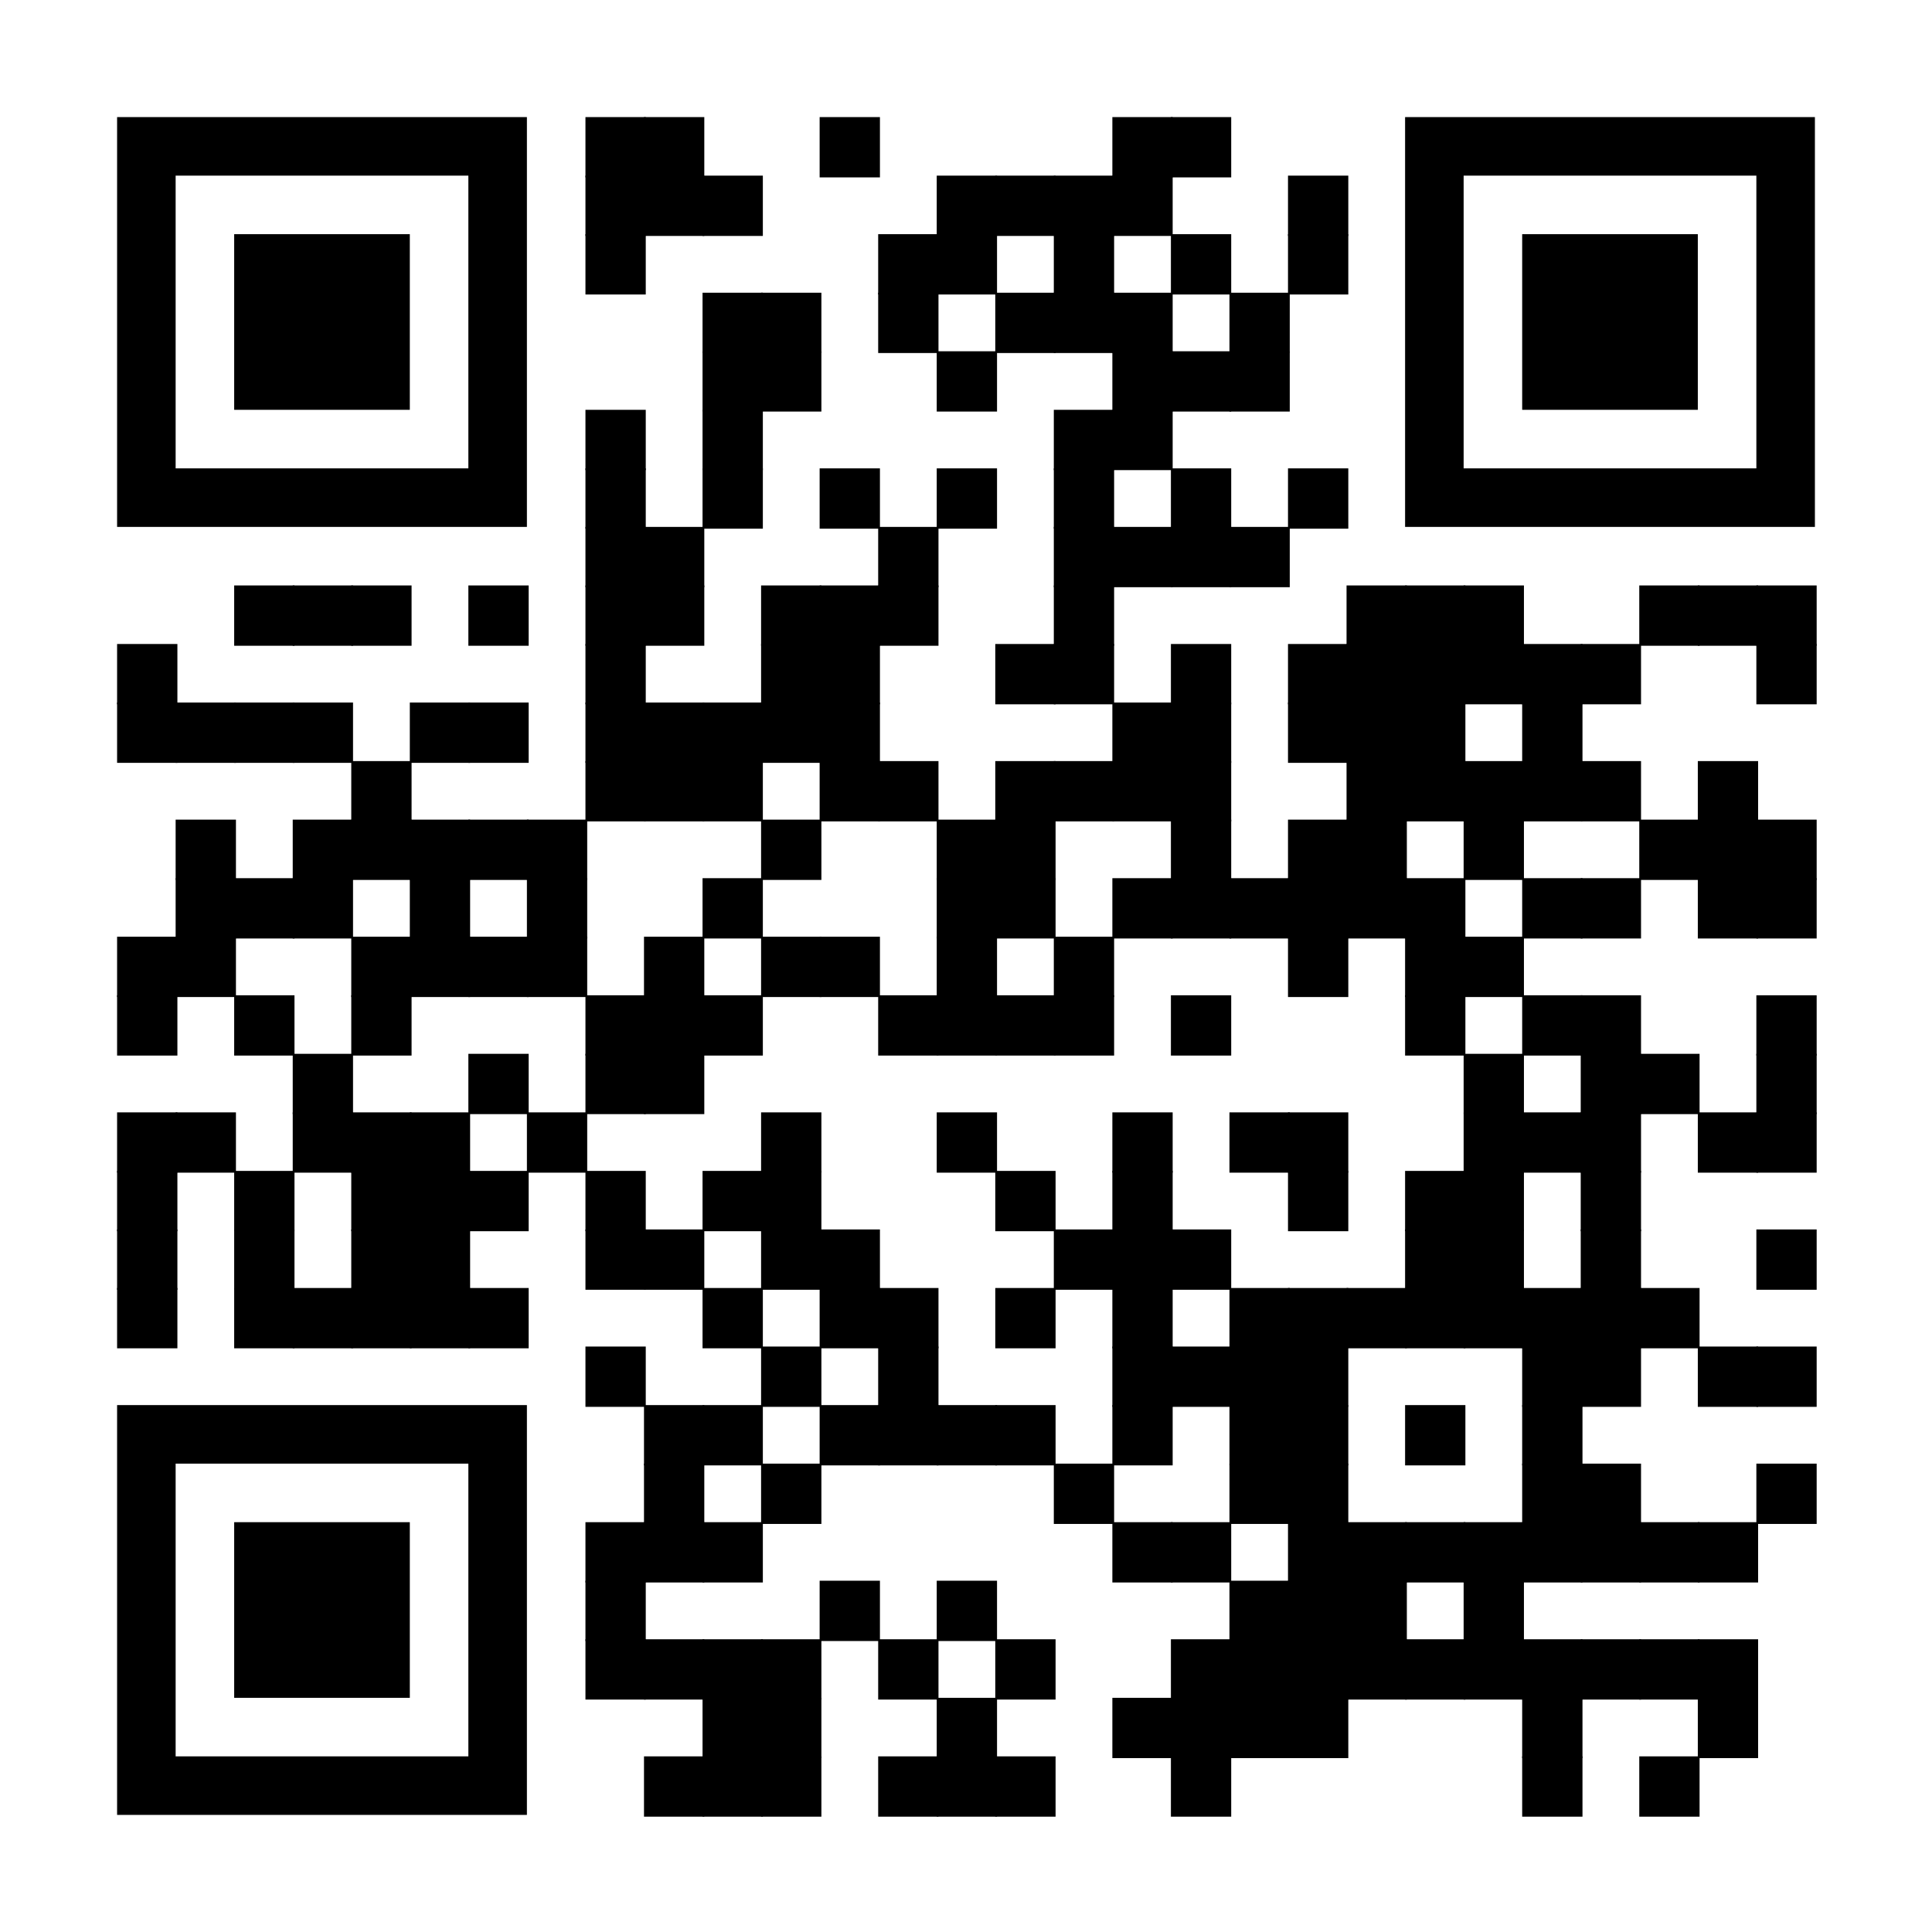
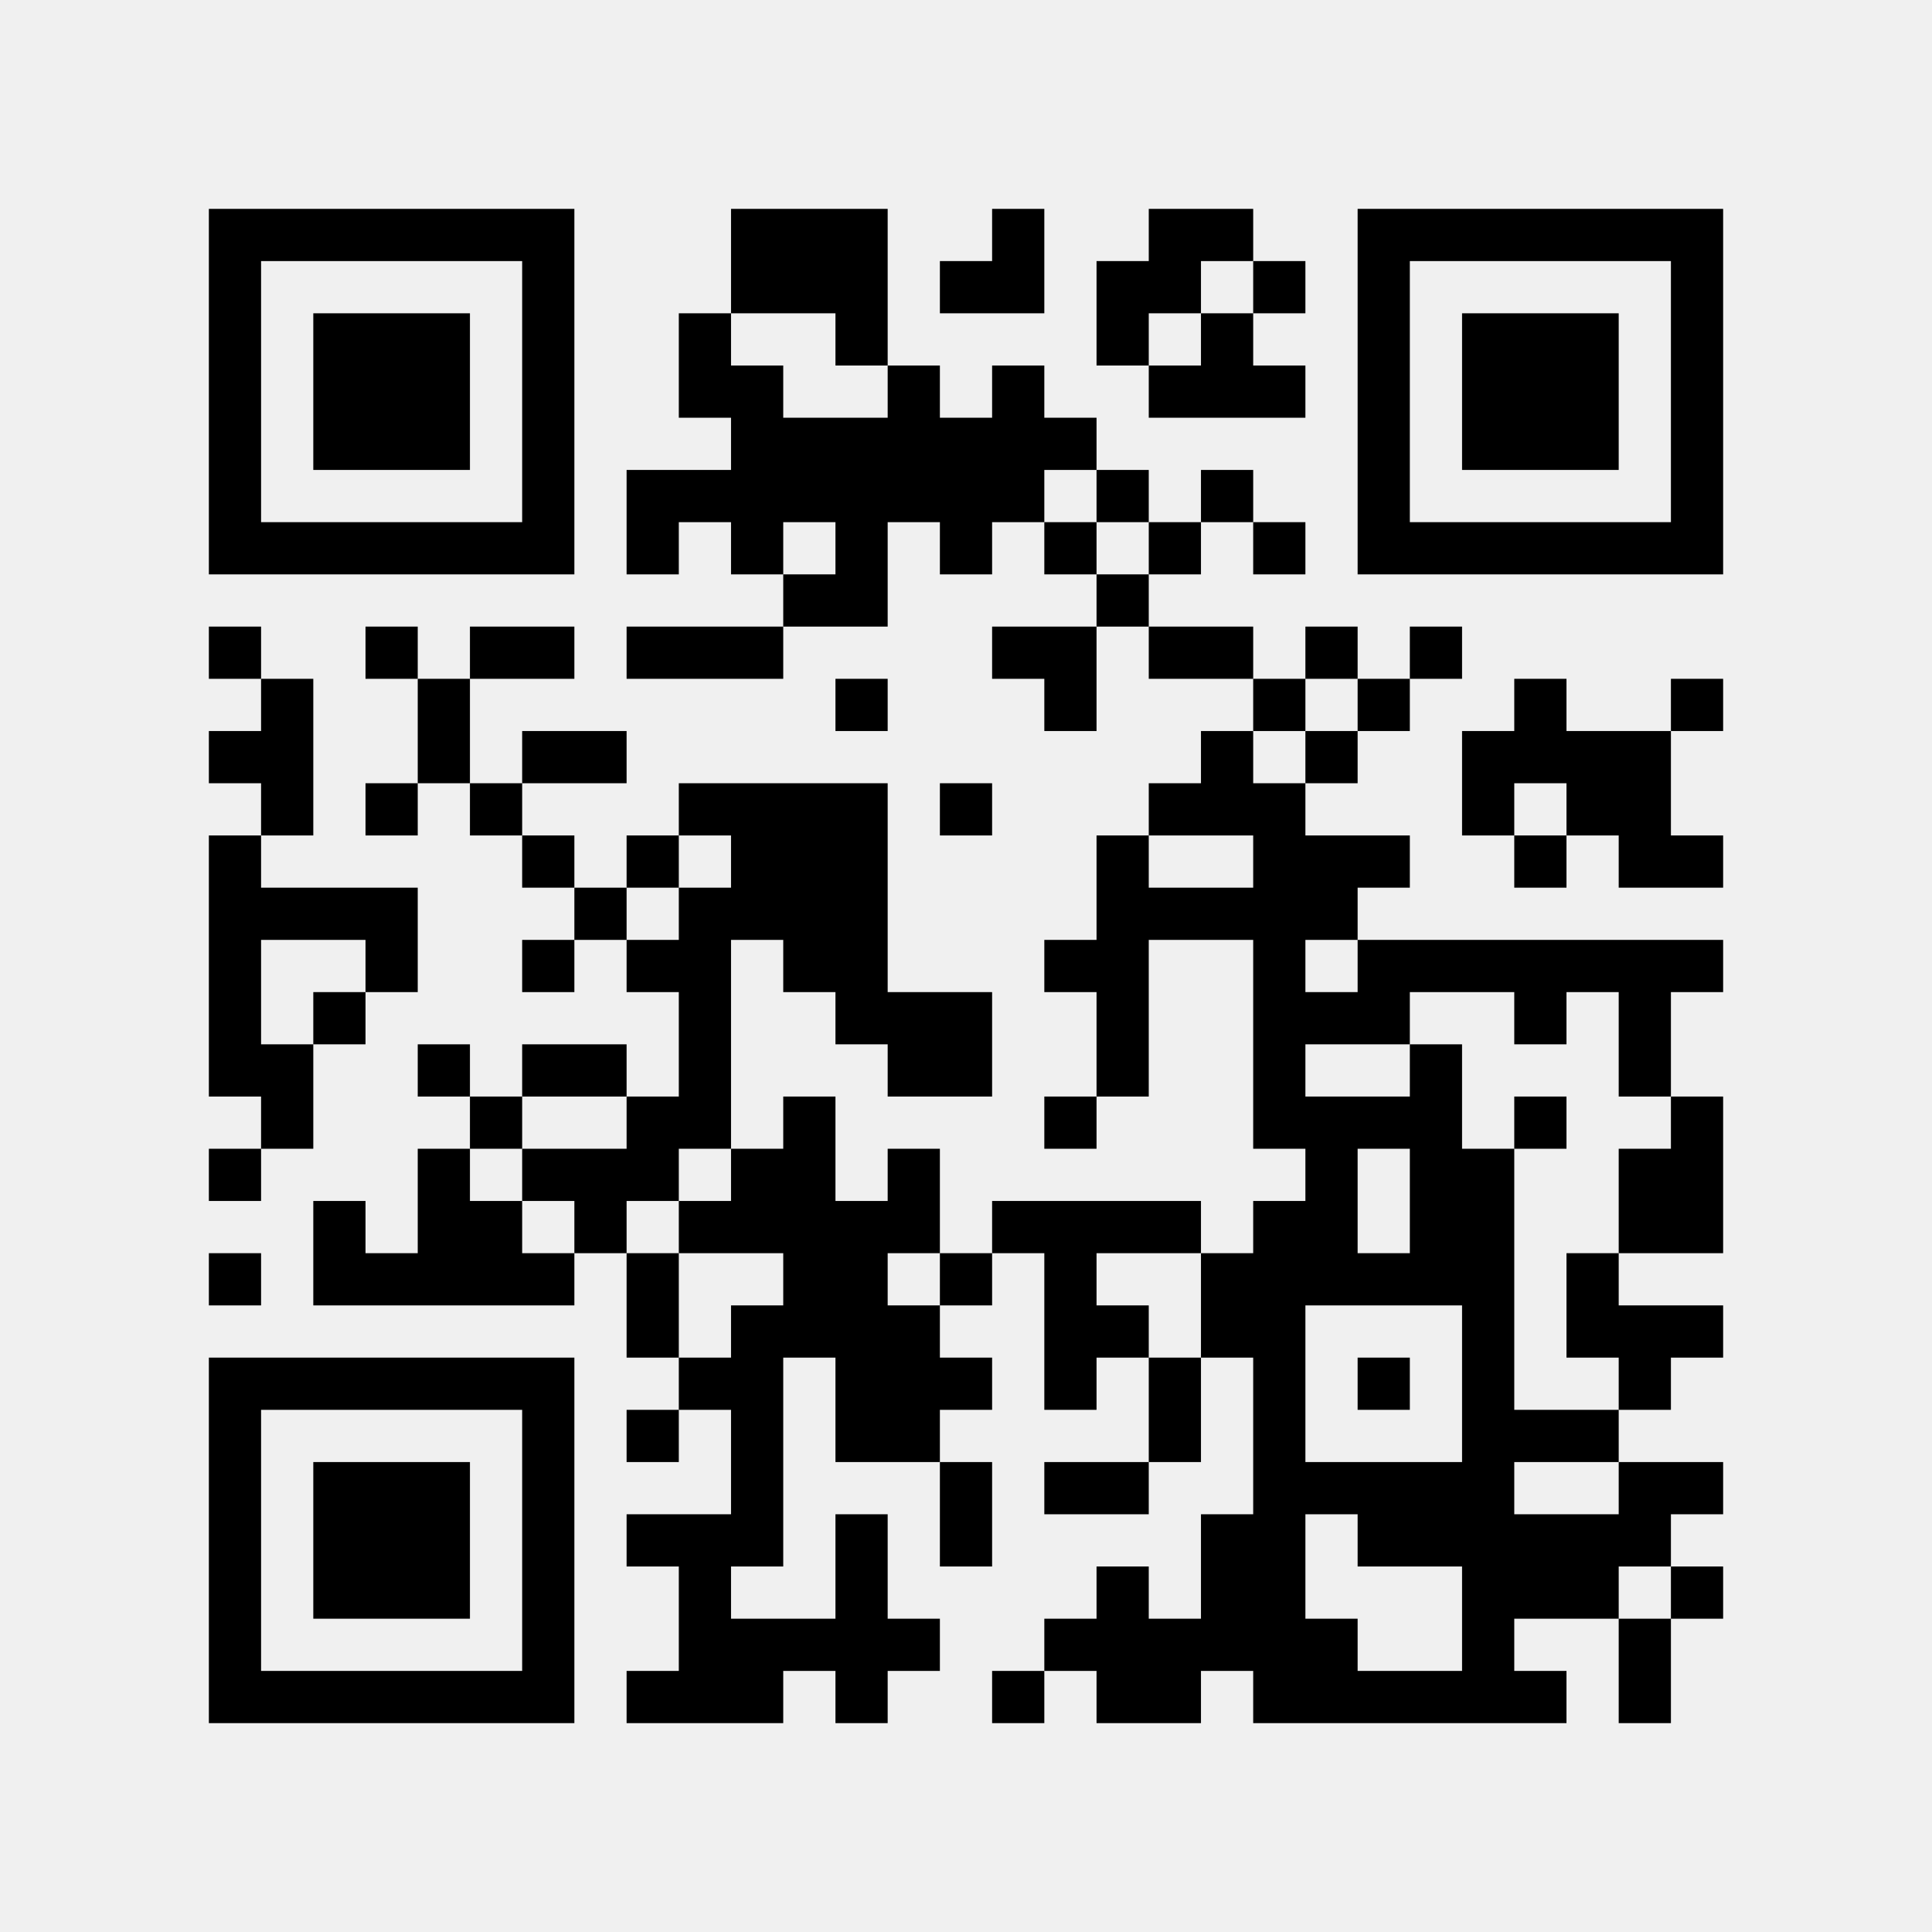
- <svg xmlns="http://www.w3.org/2000/svg" xml:space="preserve" style="max-width: 100%;height: auto;" width="1023" height="1023" viewBox="0 0 1023 1023">
-   <rect width="1023" height="1023" fill="#ffffff" x="0" y="0" />
-   <g fill="#000000">
-     <g transform="translate(310,62) scale(5.321667)">
-       <rect width="6" height="6" />
-     </g>
-     <g transform="translate(341,62) scale(5.321667)">
-       <rect width="6" height="6" />
-     </g>
-     <g transform="translate(434,62) scale(5.321667)">
-       <rect width="6" height="6" />
-     </g>
-     <g transform="translate(589,62) scale(5.321667)">
-       <rect width="6" height="6" />
-     </g>
-     <g transform="translate(620,62) scale(5.321667)">
-       <rect width="6" height="6" />
-     </g>
-     <g transform="translate(310,93) scale(5.321667)">
-       <rect width="6" height="6" />
-     </g>
-     <g transform="translate(341,93) scale(5.321667)">
-       <rect width="6" height="6" />
-     </g>
-     <g transform="translate(372,93) scale(5.321667)">
-       <rect width="6" height="6" />
-     </g>
-     <g transform="translate(496,93) scale(5.321667)">
-       <rect width="6" height="6" />
-     </g>
-     <g transform="translate(527,93) scale(5.321667)">
-       <rect width="6" height="6" />
-     </g>
-     <g transform="translate(558,93) scale(5.321667)">
-       <rect width="6" height="6" />
-     </g>
-     <g transform="translate(589,93) scale(5.321667)">
-       <rect width="6" height="6" />
-     </g>
-     <g transform="translate(682,93) scale(5.321667)">
-       <rect width="6" height="6" />
-     </g>
-     <g transform="translate(310,124) scale(5.321667)">
-       <rect width="6" height="6" />
-     </g>
-     <g transform="translate(465,124) scale(5.321667)">
-       <rect width="6" height="6" />
-     </g>
-     <g transform="translate(496,124) scale(5.321667)">
-       <rect width="6" height="6" />
-     </g>
-     <g transform="translate(558,124) scale(5.321667)">
-       <rect width="6" height="6" />
-     </g>
-     <g transform="translate(620,124) scale(5.321667)">
-       <rect width="6" height="6" />
-     </g>
-     <g transform="translate(682,124) scale(5.321667)">
-       <rect width="6" height="6" />
-     </g>
-     <g transform="translate(372,155) scale(5.321667)">
-       <rect width="6" height="6" />
-     </g>
-     <g transform="translate(403,155) scale(5.321667)">
-       <rect width="6" height="6" />
-     </g>
-     <g transform="translate(465,155) scale(5.321667)">
-       <rect width="6" height="6" />
-     </g>
-     <g transform="translate(527,155) scale(5.321667)">
-       <rect width="6" height="6" />
-     </g>
-     <g transform="translate(558,155) scale(5.321667)">
-       <rect width="6" height="6" />
-     </g>
-     <g transform="translate(589,155) scale(5.321667)">
-       <rect width="6" height="6" />
-     </g>
-     <g transform="translate(651,155) scale(5.321667)">
-       <rect width="6" height="6" />
-     </g>
-     <g transform="translate(372,186) scale(5.321667)">
-       <rect width="6" height="6" />
-     </g>
-     <g transform="translate(403,186) scale(5.321667)">
-       <rect width="6" height="6" />
-     </g>
-     <g transform="translate(496,186) scale(5.321667)">
-       <rect width="6" height="6" />
-     </g>
-     <g transform="translate(589,186) scale(5.321667)">
-       <rect width="6" height="6" />
-     </g>
-     <g transform="translate(620,186) scale(5.321667)">
-       <rect width="6" height="6" />
-     </g>
-     <g transform="translate(651,186) scale(5.321667)">
-       <rect width="6" height="6" />
-     </g>
-     <g transform="translate(310,217) scale(5.321667)">
-       <rect width="6" height="6" />
-     </g>
-     <g transform="translate(372,217) scale(5.321667)">
-       <rect width="6" height="6" />
-     </g>
-     <g transform="translate(558,217) scale(5.321667)">
-       <rect width="6" height="6" />
-     </g>
-     <g transform="translate(589,217) scale(5.321667)">
-       <rect width="6" height="6" />
-     </g>
-     <g transform="translate(310,248) scale(5.321667)">
-       <rect width="6" height="6" />
-     </g>
-     <g transform="translate(372,248) scale(5.321667)">
-       <rect width="6" height="6" />
-     </g>
-     <g transform="translate(434,248) scale(5.321667)">
-       <rect width="6" height="6" />
-     </g>
-     <g transform="translate(496,248) scale(5.321667)">
-       <rect width="6" height="6" />
-     </g>
-     <g transform="translate(558,248) scale(5.321667)">
-       <rect width="6" height="6" />
-     </g>
-     <g transform="translate(620,248) scale(5.321667)">
-       <rect width="6" height="6" />
-     </g>
-     <g transform="translate(682,248) scale(5.321667)">
-       <rect width="6" height="6" />
-     </g>
-     <g transform="translate(310,279) scale(5.321667)">
-       <rect width="6" height="6" />
-     </g>
-     <g transform="translate(341,279) scale(5.321667)">
-       <rect width="6" height="6" />
-     </g>
-     <g transform="translate(465,279) scale(5.321667)">
-       <rect width="6" height="6" />
-     </g>
-     <g transform="translate(558,279) scale(5.321667)">
-       <rect width="6" height="6" />
-     </g>
-     <g transform="translate(589,279) scale(5.321667)">
-       <rect width="6" height="6" />
-     </g>
-     <g transform="translate(620,279) scale(5.321667)">
-       <rect width="6" height="6" />
-     </g>
-     <g transform="translate(651,279) scale(5.321667)">
-       <rect width="6" height="6" />
-     </g>
-     <g transform="translate(124,310) scale(5.321667)">
-       <rect width="6" height="6" />
-     </g>
-     <g transform="translate(155,310) scale(5.321667)">
-       <rect width="6" height="6" />
-     </g>
-     <g transform="translate(186,310) scale(5.321667)">
-       <rect width="6" height="6" />
-     </g>
-     <g transform="translate(248,310) scale(5.321667)">
-       <rect width="6" height="6" />
-     </g>
-     <g transform="translate(310,310) scale(5.321667)">
-       <rect width="6" height="6" />
-     </g>
-     <g transform="translate(341,310) scale(5.321667)">
-       <rect width="6" height="6" />
-     </g>
-     <g transform="translate(403,310) scale(5.321667)">
-       <rect width="6" height="6" />
-     </g>
-     <g transform="translate(434,310) scale(5.321667)">
-       <rect width="6" height="6" />
-     </g>
-     <g transform="translate(465,310) scale(5.321667)">
-       <rect width="6" height="6" />
-     </g>
-     <g transform="translate(558,310) scale(5.321667)">
-       <rect width="6" height="6" />
-     </g>
-     <g transform="translate(713,310) scale(5.321667)">
-       <rect width="6" height="6" />
-     </g>
-     <g transform="translate(744,310) scale(5.321667)">
-       <rect width="6" height="6" />
-     </g>
-     <g transform="translate(775,310) scale(5.321667)">
-       <rect width="6" height="6" />
-     </g>
-     <g transform="translate(868,310) scale(5.321667)">
-       <rect width="6" height="6" />
-     </g>
-     <g transform="translate(899,310) scale(5.321667)">
-       <rect width="6" height="6" />
-     </g>
-     <g transform="translate(930,310) scale(5.321667)">
-       <rect width="6" height="6" />
-     </g>
-     <g transform="translate(62,341) scale(5.321667)">
-       <rect width="6" height="6" />
-     </g>
-     <g transform="translate(310,341) scale(5.321667)">
-       <rect width="6" height="6" />
-     </g>
-     <g transform="translate(403,341) scale(5.321667)">
-       <rect width="6" height="6" />
-     </g>
-     <g transform="translate(434,341) scale(5.321667)">
-       <rect width="6" height="6" />
-     </g>
-     <g transform="translate(527,341) scale(5.321667)">
-       <rect width="6" height="6" />
-     </g>
-     <g transform="translate(558,341) scale(5.321667)">
-       <rect width="6" height="6" />
-     </g>
-     <g transform="translate(620,341) scale(5.321667)">
-       <rect width="6" height="6" />
-     </g>
-     <g transform="translate(682,341) scale(5.321667)">
-       <rect width="6" height="6" />
-     </g>
-     <g transform="translate(713,341) scale(5.321667)">
-       <rect width="6" height="6" />
-     </g>
-     <g transform="translate(744,341) scale(5.321667)">
-       <rect width="6" height="6" />
-     </g>
-     <g transform="translate(775,341) scale(5.321667)">
-       <rect width="6" height="6" />
-     </g>
-     <g transform="translate(806,341) scale(5.321667)">
-       <rect width="6" height="6" />
-     </g>
-     <g transform="translate(837,341) scale(5.321667)">
-       <rect width="6" height="6" />
-     </g>
-     <g transform="translate(930,341) scale(5.321667)">
-       <rect width="6" height="6" />
-     </g>
-     <g transform="translate(62,372) scale(5.321667)">
-       <rect width="6" height="6" />
-     </g>
-     <g transform="translate(93,372) scale(5.321667)">
-       <rect width="6" height="6" />
-     </g>
-     <g transform="translate(124,372) scale(5.321667)">
-       <rect width="6" height="6" />
-     </g>
-     <g transform="translate(155,372) scale(5.321667)">
-       <rect width="6" height="6" />
-     </g>
-     <g transform="translate(217,372) scale(5.321667)">
-       <rect width="6" height="6" />
-     </g>
-     <g transform="translate(248,372) scale(5.321667)">
-       <rect width="6" height="6" />
-     </g>
-     <g transform="translate(310,372) scale(5.321667)">
-       <rect width="6" height="6" />
-     </g>
-     <g transform="translate(341,372) scale(5.321667)">
-       <rect width="6" height="6" />
-     </g>
-     <g transform="translate(372,372) scale(5.321667)">
-       <rect width="6" height="6" />
-     </g>
-     <g transform="translate(403,372) scale(5.321667)">
-       <rect width="6" height="6" />
-     </g>
-     <g transform="translate(434,372) scale(5.321667)">
-       <rect width="6" height="6" />
-     </g>
-     <g transform="translate(589,372) scale(5.321667)">
-       <rect width="6" height="6" />
-     </g>
-     <g transform="translate(620,372) scale(5.321667)">
-       <rect width="6" height="6" />
-     </g>
-     <g transform="translate(682,372) scale(5.321667)">
-       <rect width="6" height="6" />
-     </g>
-     <g transform="translate(713,372) scale(5.321667)">
-       <rect width="6" height="6" />
-     </g>
-     <g transform="translate(744,372) scale(5.321667)">
-       <rect width="6" height="6" />
-     </g>
-     <g transform="translate(806,372) scale(5.321667)">
-       <rect width="6" height="6" />
-     </g>
-     <g transform="translate(186,403) scale(5.321667)">
-       <rect width="6" height="6" />
-     </g>
-     <g transform="translate(310,403) scale(5.321667)">
-       <rect width="6" height="6" />
-     </g>
-     <g transform="translate(341,403) scale(5.321667)">
-       <rect width="6" height="6" />
-     </g>
-     <g transform="translate(372,403) scale(5.321667)">
-       <rect width="6" height="6" />
-     </g>
-     <g transform="translate(434,403) scale(5.321667)">
-       <rect width="6" height="6" />
-     </g>
-     <g transform="translate(465,403) scale(5.321667)">
-       <rect width="6" height="6" />
-     </g>
-     <g transform="translate(527,403) scale(5.321667)">
-       <rect width="6" height="6" />
-     </g>
-     <g transform="translate(558,403) scale(5.321667)">
-       <rect width="6" height="6" />
-     </g>
-     <g transform="translate(589,403) scale(5.321667)">
-       <rect width="6" height="6" />
-     </g>
-     <g transform="translate(620,403) scale(5.321667)">
-       <rect width="6" height="6" />
-     </g>
-     <g transform="translate(713,403) scale(5.321667)">
-       <rect width="6" height="6" />
-     </g>
-     <g transform="translate(744,403) scale(5.321667)">
-       <rect width="6" height="6" />
-     </g>
-     <g transform="translate(775,403) scale(5.321667)">
-       <rect width="6" height="6" />
-     </g>
-     <g transform="translate(806,403) scale(5.321667)">
-       <rect width="6" height="6" />
-     </g>
-     <g transform="translate(837,403) scale(5.321667)">
-       <rect width="6" height="6" />
-     </g>
-     <g transform="translate(899,403) scale(5.321667)">
-       <rect width="6" height="6" />
-     </g>
-     <g transform="translate(93,434) scale(5.321667)">
-       <rect width="6" height="6" />
-     </g>
-     <g transform="translate(155,434) scale(5.321667)">
-       <rect width="6" height="6" />
-     </g>
-     <g transform="translate(186,434) scale(5.321667)">
-       <rect width="6" height="6" />
-     </g>
-     <g transform="translate(217,434) scale(5.321667)">
-       <rect width="6" height="6" />
-     </g>
-     <g transform="translate(248,434) scale(5.321667)">
-       <rect width="6" height="6" />
-     </g>
-     <g transform="translate(279,434) scale(5.321667)">
-       <rect width="6" height="6" />
-     </g>
-     <g transform="translate(403,434) scale(5.321667)">
-       <rect width="6" height="6" />
-     </g>
-     <g transform="translate(496,434) scale(5.321667)">
-       <rect width="6" height="6" />
-     </g>
-     <g transform="translate(527,434) scale(5.321667)">
-       <rect width="6" height="6" />
-     </g>
-     <g transform="translate(620,434) scale(5.321667)">
-       <rect width="6" height="6" />
-     </g>
-     <g transform="translate(682,434) scale(5.321667)">
-       <rect width="6" height="6" />
-     </g>
-     <g transform="translate(713,434) scale(5.321667)">
-       <rect width="6" height="6" />
-     </g>
-     <g transform="translate(775,434) scale(5.321667)">
-       <rect width="6" height="6" />
-     </g>
-     <g transform="translate(868,434) scale(5.321667)">
-       <rect width="6" height="6" />
-     </g>
-     <g transform="translate(899,434) scale(5.321667)">
-       <rect width="6" height="6" />
-     </g>
-     <g transform="translate(930,434) scale(5.321667)">
-       <rect width="6" height="6" />
-     </g>
-     <g transform="translate(93,465) scale(5.321667)">
-       <rect width="6" height="6" />
-     </g>
-     <g transform="translate(124,465) scale(5.321667)">
-       <rect width="6" height="6" />
-     </g>
-     <g transform="translate(155,465) scale(5.321667)">
-       <rect width="6" height="6" />
-     </g>
-     <g transform="translate(217,465) scale(5.321667)">
-       <rect width="6" height="6" />
-     </g>
-     <g transform="translate(279,465) scale(5.321667)">
-       <rect width="6" height="6" />
-     </g>
-     <g transform="translate(372,465) scale(5.321667)">
-       <rect width="6" height="6" />
-     </g>
-     <g transform="translate(496,465) scale(5.321667)">
-       <rect width="6" height="6" />
-     </g>
-     <g transform="translate(527,465) scale(5.321667)">
-       <rect width="6" height="6" />
-     </g>
-     <g transform="translate(589,465) scale(5.321667)">
-       <rect width="6" height="6" />
-     </g>
-     <g transform="translate(620,465) scale(5.321667)">
-       <rect width="6" height="6" />
-     </g>
-     <g transform="translate(651,465) scale(5.321667)">
-       <rect width="6" height="6" />
-     </g>
-     <g transform="translate(682,465) scale(5.321667)">
-       <rect width="6" height="6" />
-     </g>
-     <g transform="translate(713,465) scale(5.321667)">
-       <rect width="6" height="6" />
-     </g>
-     <g transform="translate(744,465) scale(5.321667)">
-       <rect width="6" height="6" />
-     </g>
-     <g transform="translate(806,465) scale(5.321667)">
-       <rect width="6" height="6" />
-     </g>
-     <g transform="translate(837,465) scale(5.321667)">
-       <rect width="6" height="6" />
-     </g>
-     <g transform="translate(899,465) scale(5.321667)">
-       <rect width="6" height="6" />
-     </g>
-     <g transform="translate(930,465) scale(5.321667)">
-       <rect width="6" height="6" />
-     </g>
-     <g transform="translate(62,496) scale(5.321667)">
-       <rect width="6" height="6" />
-     </g>
-     <g transform="translate(93,496) scale(5.321667)">
-       <rect width="6" height="6" />
-     </g>
-     <g transform="translate(186,496) scale(5.321667)">
-       <rect width="6" height="6" />
-     </g>
-     <g transform="translate(217,496) scale(5.321667)">
-       <rect width="6" height="6" />
-     </g>
-     <g transform="translate(248,496) scale(5.321667)">
-       <rect width="6" height="6" />
-     </g>
-     <g transform="translate(279,496) scale(5.321667)">
-       <rect width="6" height="6" />
-     </g>
-     <g transform="translate(341,496) scale(5.321667)">
-       <rect width="6" height="6" />
-     </g>
-     <g transform="translate(403,496) scale(5.321667)">
-       <rect width="6" height="6" />
-     </g>
-     <g transform="translate(434,496) scale(5.321667)">
-       <rect width="6" height="6" />
-     </g>
-     <g transform="translate(496,496) scale(5.321667)">
-       <rect width="6" height="6" />
-     </g>
-     <g transform="translate(558,496) scale(5.321667)">
-       <rect width="6" height="6" />
-     </g>
-     <g transform="translate(682,496) scale(5.321667)">
-       <rect width="6" height="6" />
-     </g>
-     <g transform="translate(744,496) scale(5.321667)">
-       <rect width="6" height="6" />
-     </g>
-     <g transform="translate(775,496) scale(5.321667)">
-       <rect width="6" height="6" />
-     </g>
-     <g transform="translate(62,527) scale(5.321667)">
-       <rect width="6" height="6" />
-     </g>
-     <g transform="translate(124,527) scale(5.321667)">
-       <rect width="6" height="6" />
-     </g>
-     <g transform="translate(186,527) scale(5.321667)">
-       <rect width="6" height="6" />
-     </g>
-     <g transform="translate(310,527) scale(5.321667)">
-       <rect width="6" height="6" />
-     </g>
-     <g transform="translate(341,527) scale(5.321667)">
-       <rect width="6" height="6" />
-     </g>
-     <g transform="translate(372,527) scale(5.321667)">
-       <rect width="6" height="6" />
-     </g>
-     <g transform="translate(465,527) scale(5.321667)">
-       <rect width="6" height="6" />
-     </g>
-     <g transform="translate(496,527) scale(5.321667)">
-       <rect width="6" height="6" />
-     </g>
-     <g transform="translate(527,527) scale(5.321667)">
-       <rect width="6" height="6" />
-     </g>
-     <g transform="translate(558,527) scale(5.321667)">
-       <rect width="6" height="6" />
-     </g>
-     <g transform="translate(620,527) scale(5.321667)">
-       <rect width="6" height="6" />
-     </g>
-     <g transform="translate(744,527) scale(5.321667)">
-       <rect width="6" height="6" />
-     </g>
-     <g transform="translate(806,527) scale(5.321667)">
-       <rect width="6" height="6" />
-     </g>
-     <g transform="translate(837,527) scale(5.321667)">
-       <rect width="6" height="6" />
-     </g>
-     <g transform="translate(930,527) scale(5.321667)">
-       <rect width="6" height="6" />
-     </g>
-     <g transform="translate(155,558) scale(5.321667)">
-       <rect width="6" height="6" />
-     </g>
-     <g transform="translate(248,558) scale(5.321667)">
-       <rect width="6" height="6" />
-     </g>
-     <g transform="translate(310,558) scale(5.321667)">
-       <rect width="6" height="6" />
-     </g>
-     <g transform="translate(341,558) scale(5.321667)">
-       <rect width="6" height="6" />
-     </g>
-     <g transform="translate(775,558) scale(5.321667)">
-       <rect width="6" height="6" />
-     </g>
-     <g transform="translate(837,558) scale(5.321667)">
-       <rect width="6" height="6" />
-     </g>
-     <g transform="translate(868,558) scale(5.321667)">
-       <rect width="6" height="6" />
-     </g>
-     <g transform="translate(930,558) scale(5.321667)">
-       <rect width="6" height="6" />
-     </g>
-     <g transform="translate(62,589) scale(5.321667)">
-       <rect width="6" height="6" />
-     </g>
-     <g transform="translate(93,589) scale(5.321667)">
-       <rect width="6" height="6" />
-     </g>
-     <g transform="translate(155,589) scale(5.321667)">
-       <rect width="6" height="6" />
-     </g>
-     <g transform="translate(186,589) scale(5.321667)">
-       <rect width="6" height="6" />
-     </g>
-     <g transform="translate(217,589) scale(5.321667)">
-       <rect width="6" height="6" />
-     </g>
-     <g transform="translate(279,589) scale(5.321667)">
-       <rect width="6" height="6" />
-     </g>
-     <g transform="translate(403,589) scale(5.321667)">
-       <rect width="6" height="6" />
-     </g>
-     <g transform="translate(496,589) scale(5.321667)">
-       <rect width="6" height="6" />
-     </g>
-     <g transform="translate(589,589) scale(5.321667)">
-       <rect width="6" height="6" />
-     </g>
-     <g transform="translate(651,589) scale(5.321667)">
-       <rect width="6" height="6" />
-     </g>
-     <g transform="translate(682,589) scale(5.321667)">
-       <rect width="6" height="6" />
-     </g>
-     <g transform="translate(775,589) scale(5.321667)">
-       <rect width="6" height="6" />
-     </g>
-     <g transform="translate(806,589) scale(5.321667)">
-       <rect width="6" height="6" />
-     </g>
-     <g transform="translate(837,589) scale(5.321667)">
-       <rect width="6" height="6" />
-     </g>
-     <g transform="translate(899,589) scale(5.321667)">
-       <rect width="6" height="6" />
-     </g>
-     <g transform="translate(930,589) scale(5.321667)">
-       <rect width="6" height="6" />
-     </g>
-     <g transform="translate(62,620) scale(5.321667)">
-       <rect width="6" height="6" />
-     </g>
-     <g transform="translate(124,620) scale(5.321667)">
-       <rect width="6" height="6" />
-     </g>
-     <g transform="translate(186,620) scale(5.321667)">
-       <rect width="6" height="6" />
-     </g>
-     <g transform="translate(217,620) scale(5.321667)">
-       <rect width="6" height="6" />
-     </g>
-     <g transform="translate(248,620) scale(5.321667)">
-       <rect width="6" height="6" />
-     </g>
-     <g transform="translate(310,620) scale(5.321667)">
-       <rect width="6" height="6" />
-     </g>
-     <g transform="translate(372,620) scale(5.321667)">
-       <rect width="6" height="6" />
-     </g>
-     <g transform="translate(403,620) scale(5.321667)">
-       <rect width="6" height="6" />
-     </g>
-     <g transform="translate(527,620) scale(5.321667)">
-       <rect width="6" height="6" />
-     </g>
-     <g transform="translate(589,620) scale(5.321667)">
-       <rect width="6" height="6" />
-     </g>
-     <g transform="translate(682,620) scale(5.321667)">
-       <rect width="6" height="6" />
-     </g>
-     <g transform="translate(744,620) scale(5.321667)">
-       <rect width="6" height="6" />
-     </g>
-     <g transform="translate(775,620) scale(5.321667)">
-       <rect width="6" height="6" />
-     </g>
-     <g transform="translate(837,620) scale(5.321667)">
-       <rect width="6" height="6" />
-     </g>
-     <g transform="translate(62,651) scale(5.321667)">
-       <rect width="6" height="6" />
-     </g>
-     <g transform="translate(124,651) scale(5.321667)">
-       <rect width="6" height="6" />
-     </g>
-     <g transform="translate(186,651) scale(5.321667)">
-       <rect width="6" height="6" />
-     </g>
-     <g transform="translate(217,651) scale(5.321667)">
-       <rect width="6" height="6" />
-     </g>
-     <g transform="translate(310,651) scale(5.321667)">
-       <rect width="6" height="6" />
-     </g>
-     <g transform="translate(341,651) scale(5.321667)">
-       <rect width="6" height="6" />
-     </g>
-     <g transform="translate(403,651) scale(5.321667)">
-       <rect width="6" height="6" />
-     </g>
-     <g transform="translate(434,651) scale(5.321667)">
-       <rect width="6" height="6" />
-     </g>
-     <g transform="translate(558,651) scale(5.321667)">
-       <rect width="6" height="6" />
-     </g>
-     <g transform="translate(589,651) scale(5.321667)">
-       <rect width="6" height="6" />
-     </g>
-     <g transform="translate(620,651) scale(5.321667)">
-       <rect width="6" height="6" />
-     </g>
-     <g transform="translate(744,651) scale(5.321667)">
-       <rect width="6" height="6" />
-     </g>
-     <g transform="translate(775,651) scale(5.321667)">
-       <rect width="6" height="6" />
-     </g>
-     <g transform="translate(837,651) scale(5.321667)">
-       <rect width="6" height="6" />
-     </g>
-     <g transform="translate(930,651) scale(5.321667)">
-       <rect width="6" height="6" />
-     </g>
-     <g transform="translate(62,682) scale(5.321667)">
-       <rect width="6" height="6" />
-     </g>
-     <g transform="translate(124,682) scale(5.321667)">
-       <rect width="6" height="6" />
-     </g>
-     <g transform="translate(155,682) scale(5.321667)">
-       <rect width="6" height="6" />
-     </g>
-     <g transform="translate(186,682) scale(5.321667)">
-       <rect width="6" height="6" />
-     </g>
-     <g transform="translate(217,682) scale(5.321667)">
-       <rect width="6" height="6" />
-     </g>
-     <g transform="translate(248,682) scale(5.321667)">
-       <rect width="6" height="6" />
-     </g>
-     <g transform="translate(372,682) scale(5.321667)">
-       <rect width="6" height="6" />
-     </g>
-     <g transform="translate(434,682) scale(5.321667)">
-       <rect width="6" height="6" />
-     </g>
-     <g transform="translate(465,682) scale(5.321667)">
-       <rect width="6" height="6" />
-     </g>
-     <g transform="translate(527,682) scale(5.321667)">
-       <rect width="6" height="6" />
-     </g>
-     <g transform="translate(589,682) scale(5.321667)">
-       <rect width="6" height="6" />
-     </g>
-     <g transform="translate(651,682) scale(5.321667)">
-       <rect width="6" height="6" />
-     </g>
-     <g transform="translate(682,682) scale(5.321667)">
-       <rect width="6" height="6" />
-     </g>
-     <g transform="translate(713,682) scale(5.321667)">
-       <rect width="6" height="6" />
-     </g>
-     <g transform="translate(744,682) scale(5.321667)">
-       <rect width="6" height="6" />
-     </g>
-     <g transform="translate(775,682) scale(5.321667)">
-       <rect width="6" height="6" />
-     </g>
-     <g transform="translate(806,682) scale(5.321667)">
-       <rect width="6" height="6" />
-     </g>
-     <g transform="translate(837,682) scale(5.321667)">
-       <rect width="6" height="6" />
-     </g>
-     <g transform="translate(868,682) scale(5.321667)">
-       <rect width="6" height="6" />
-     </g>
-     <g transform="translate(310,713) scale(5.321667)">
-       <rect width="6" height="6" />
-     </g>
-     <g transform="translate(403,713) scale(5.321667)">
-       <rect width="6" height="6" />
-     </g>
-     <g transform="translate(465,713) scale(5.321667)">
-       <rect width="6" height="6" />
-     </g>
-     <g transform="translate(589,713) scale(5.321667)">
-       <rect width="6" height="6" />
-     </g>
-     <g transform="translate(620,713) scale(5.321667)">
-       <rect width="6" height="6" />
-     </g>
-     <g transform="translate(651,713) scale(5.321667)">
-       <rect width="6" height="6" />
-     </g>
-     <g transform="translate(682,713) scale(5.321667)">
-       <rect width="6" height="6" />
-     </g>
-     <g transform="translate(806,713) scale(5.321667)">
-       <rect width="6" height="6" />
-     </g>
-     <g transform="translate(837,713) scale(5.321667)">
-       <rect width="6" height="6" />
-     </g>
-     <g transform="translate(899,713) scale(5.321667)">
-       <rect width="6" height="6" />
-     </g>
-     <g transform="translate(930,713) scale(5.321667)">
-       <rect width="6" height="6" />
-     </g>
-     <g transform="translate(341,744) scale(5.321667)">
-       <rect width="6" height="6" />
-     </g>
-     <g transform="translate(372,744) scale(5.321667)">
-       <rect width="6" height="6" />
-     </g>
-     <g transform="translate(434,744) scale(5.321667)">
-       <rect width="6" height="6" />
-     </g>
-     <g transform="translate(465,744) scale(5.321667)">
-       <rect width="6" height="6" />
-     </g>
-     <g transform="translate(496,744) scale(5.321667)">
-       <rect width="6" height="6" />
-     </g>
-     <g transform="translate(527,744) scale(5.321667)">
-       <rect width="6" height="6" />
-     </g>
-     <g transform="translate(589,744) scale(5.321667)">
-       <rect width="6" height="6" />
-     </g>
-     <g transform="translate(651,744) scale(5.321667)">
-       <rect width="6" height="6" />
-     </g>
-     <g transform="translate(682,744) scale(5.321667)">
-       <rect width="6" height="6" />
-     </g>
-     <g transform="translate(744,744) scale(5.321667)">
-       <rect width="6" height="6" />
-     </g>
-     <g transform="translate(806,744) scale(5.321667)">
-       <rect width="6" height="6" />
-     </g>
-     <g transform="translate(341,775) scale(5.321667)">
-       <rect width="6" height="6" />
-     </g>
-     <g transform="translate(403,775) scale(5.321667)">
-       <rect width="6" height="6" />
-     </g>
-     <g transform="translate(558,775) scale(5.321667)">
-       <rect width="6" height="6" />
-     </g>
-     <g transform="translate(651,775) scale(5.321667)">
-       <rect width="6" height="6" />
-     </g>
-     <g transform="translate(682,775) scale(5.321667)">
-       <rect width="6" height="6" />
-     </g>
-     <g transform="translate(806,775) scale(5.321667)">
-       <rect width="6" height="6" />
-     </g>
-     <g transform="translate(837,775) scale(5.321667)">
-       <rect width="6" height="6" />
-     </g>
-     <g transform="translate(930,775) scale(5.321667)">
-       <rect width="6" height="6" />
-     </g>
-     <g transform="translate(310,806) scale(5.321667)">
-       <rect width="6" height="6" />
-     </g>
-     <g transform="translate(341,806) scale(5.321667)">
-       <rect width="6" height="6" />
-     </g>
-     <g transform="translate(372,806) scale(5.321667)">
-       <rect width="6" height="6" />
-     </g>
-     <g transform="translate(589,806) scale(5.321667)">
-       <rect width="6" height="6" />
-     </g>
-     <g transform="translate(620,806) scale(5.321667)">
-       <rect width="6" height="6" />
-     </g>
-     <g transform="translate(682,806) scale(5.321667)">
-       <rect width="6" height="6" />
-     </g>
-     <g transform="translate(713,806) scale(5.321667)">
-       <rect width="6" height="6" />
-     </g>
-     <g transform="translate(744,806) scale(5.321667)">
-       <rect width="6" height="6" />
-     </g>
-     <g transform="translate(775,806) scale(5.321667)">
-       <rect width="6" height="6" />
-     </g>
-     <g transform="translate(806,806) scale(5.321667)">
-       <rect width="6" height="6" />
-     </g>
-     <g transform="translate(837,806) scale(5.321667)">
-       <rect width="6" height="6" />
-     </g>
-     <g transform="translate(868,806) scale(5.321667)">
-       <rect width="6" height="6" />
-     </g>
-     <g transform="translate(899,806) scale(5.321667)">
-       <rect width="6" height="6" />
-     </g>
-     <g transform="translate(310,837) scale(5.321667)">
-       <rect width="6" height="6" />
-     </g>
-     <g transform="translate(434,837) scale(5.321667)">
-       <rect width="6" height="6" />
-     </g>
-     <g transform="translate(496,837) scale(5.321667)">
-       <rect width="6" height="6" />
-     </g>
-     <g transform="translate(651,837) scale(5.321667)">
-       <rect width="6" height="6" />
-     </g>
-     <g transform="translate(682,837) scale(5.321667)">
-       <rect width="6" height="6" />
-     </g>
-     <g transform="translate(713,837) scale(5.321667)">
-       <rect width="6" height="6" />
-     </g>
-     <g transform="translate(775,837) scale(5.321667)">
-       <rect width="6" height="6" />
-     </g>
-     <g transform="translate(310,868) scale(5.321667)">
-       <rect width="6" height="6" />
-     </g>
-     <g transform="translate(341,868) scale(5.321667)">
-       <rect width="6" height="6" />
-     </g>
-     <g transform="translate(372,868) scale(5.321667)">
-       <rect width="6" height="6" />
-     </g>
-     <g transform="translate(403,868) scale(5.321667)">
-       <rect width="6" height="6" />
-     </g>
-     <g transform="translate(465,868) scale(5.321667)">
-       <rect width="6" height="6" />
-     </g>
-     <g transform="translate(527,868) scale(5.321667)">
-       <rect width="6" height="6" />
-     </g>
-     <g transform="translate(620,868) scale(5.321667)">
-       <rect width="6" height="6" />
-     </g>
-     <g transform="translate(651,868) scale(5.321667)">
-       <rect width="6" height="6" />
-     </g>
-     <g transform="translate(682,868) scale(5.321667)">
-       <rect width="6" height="6" />
-     </g>
-     <g transform="translate(713,868) scale(5.321667)">
-       <rect width="6" height="6" />
-     </g>
-     <g transform="translate(744,868) scale(5.321667)">
-       <rect width="6" height="6" />
-     </g>
-     <g transform="translate(775,868) scale(5.321667)">
-       <rect width="6" height="6" />
-     </g>
-     <g transform="translate(806,868) scale(5.321667)">
-       <rect width="6" height="6" />
-     </g>
-     <g transform="translate(837,868) scale(5.321667)">
-       <rect width="6" height="6" />
-     </g>
-     <g transform="translate(868,868) scale(5.321667)">
-       <rect width="6" height="6" />
-     </g>
-     <g transform="translate(899,868) scale(5.321667)">
-       <rect width="6" height="6" />
-     </g>
-     <g transform="translate(372,899) scale(5.321667)">
-       <rect width="6" height="6" />
-     </g>
-     <g transform="translate(403,899) scale(5.321667)">
-       <rect width="6" height="6" />
-     </g>
-     <g transform="translate(496,899) scale(5.321667)">
-       <rect width="6" height="6" />
-     </g>
-     <g transform="translate(589,899) scale(5.321667)">
-       <rect width="6" height="6" />
-     </g>
-     <g transform="translate(620,899) scale(5.321667)">
-       <rect width="6" height="6" />
-     </g>
-     <g transform="translate(651,899) scale(5.321667)">
-       <rect width="6" height="6" />
-     </g>
-     <g transform="translate(682,899) scale(5.321667)">
-       <rect width="6" height="6" />
-     </g>
-     <g transform="translate(806,899) scale(5.321667)">
-       <rect width="6" height="6" />
-     </g>
-     <g transform="translate(899,899) scale(5.321667)">
-       <rect width="6" height="6" />
-     </g>
-     <g transform="translate(341,930) scale(5.321667)">
-       <rect width="6" height="6" />
-     </g>
-     <g transform="translate(372,930) scale(5.321667)">
-       <rect width="6" height="6" />
-     </g>
-     <g transform="translate(403,930) scale(5.321667)">
-       <rect width="6" height="6" />
-     </g>
-     <g transform="translate(465,930) scale(5.321667)">
-       <rect width="6" height="6" />
-     </g>
-     <g transform="translate(496,930) scale(5.321667)">
-       <rect width="6" height="6" />
-     </g>
-     <g transform="translate(527,930) scale(5.321667)">
-       <rect width="6" height="6" />
-     </g>
-     <g transform="translate(620,930) scale(5.321667)">
-       <rect width="6" height="6" />
-     </g>
-     <g transform="translate(806,930) scale(5.321667)">
-       <rect width="6" height="6" />
-     </g>
-     <g transform="translate(868,930) scale(5.321667)">
-       <rect width="6" height="6" />
-     </g>
-   </g>
-   <g>
-     <g transform="translate(62,62)" fill="#000000">
-       <g transform="scale(15.5)">
-         <path d="M0,0v14h14V0H0z M12,12H2V2h10V12z" />
-       </g>
-     </g>
-     <g transform="translate(744,62)" fill="#000000">
-       <g transform="scale(15.5)">
-         <path d="M0,0v14h14V0H0z M12,12H2V2h10V12z" />
-       </g>
-     </g>
-     <g transform="translate(62,744)" fill="#000000">
-       <g transform="scale(15.5)">
-         <path d="M0,0v14h14V0H0z M12,12H2V2h10V12z" />
-       </g>
-     </g>
-     <g transform="translate(124,124)" fill="#000000">
-       <g transform="scale(15.5)">
-         <rect width="6" height="6" />
-       </g>
-     </g>
-     <g transform="translate(806,124)" fill="#000000">
-       <g transform="scale(15.5)">
-         <rect width="6" height="6" />
-       </g>
-     </g>
-     <g transform="translate(124,806)" fill="#000000">
-       <g transform="scale(15.5)">
-         <rect width="6" height="6" />
-       </g>
-     </g>
-   </g>
+ <svg xmlns="http://www.w3.org/2000/svg" width="3700" height="3700" class="segno">
+   <path transform="scale(100)" class="qrline" stroke="#000" d="M4 4.5h7m3 0h3m2 0h1m2 0h2m2 0h7m-29 1h1m5 0h1m3 0h3m1 0h2m1 0h2m1 0h1m1 0h1m5 0h1m-29 1h1m1 0h3m1 0h1m2 0h1m2 0h1m4 0h1m1 0h1m2 0h1m1 0h3m1 0h1m-29 1h1m1 0h3m1 0h1m2 0h2m2 0h1m1 0h1m2 0h3m1 0h1m1 0h3m1 0h1m-29 1h1m1 0h3m1 0h1m3 0h7m5 0h1m1 0h3m1 0h1m-29 1h1m5 0h1m1 0h8m1 0h1m1 0h1m2 0h1m5 0h1m-29 1h7m1 0h1m1 0h1m1 0h1m1 0h1m1 0h1m1 0h1m1 0h1m1 0h7m-18 1h2m4 0h1m-18 1h1m2 0h1m1 0h2m1 0h3m4 0h2m1 0h2m1 0h1m1 0h1m-23 1h1m2 0h1m7 0h1m3 0h1m3 0h1m1 0h1m2 0h1m2 0h1m-29 1h2m2 0h1m1 0h2m11 0h1m1 0h1m2 0h4m-27 1h1m1 0h1m1 0h1m3 0h4m1 0h1m3 0h3m3 0h1m1 0h2m-28 1h1m5 0h1m1 0h1m1 0h3m4 0h1m2 0h3m2 0h1m1 0h2m-29 1h4m3 0h1m1 0h4m4 0h5m-22 1h1m2 0h1m2 0h1m1 0h2m1 0h2m3 0h2m2 0h1m1 0h7m-29 1h1m1 0h1m6 0h1m2 0h3m2 0h1m2 0h3m2 0h1m1 0h1m-28 1h2m2 0h1m1 0h2m1 0h1m3 0h2m2 0h1m2 0h1m2 0h1m3 0h1m-27 1h1m3 0h1m2 0h2m1 0h1m4 0h1m3 0h4m1 0h1m2 0h1m-29 1h1m3 0h1m1 0h3m1 0h2m1 0h1m7 0h1m1 0h2m2 0h2m-27 1h1m1 0h2m1 0h1m1 0h5m1 0h4m1 0h2m1 0h2m2 0h2m-29 1h1m1 0h5m1 0h1m2 0h2m1 0h1m1 0h1m2 0h6m1 0h1m-19 1h1m1 0h4m2 0h2m1 0h2m3 0h1m1 0h3m-29 1h7m2 0h2m1 0h3m1 0h1m1 0h1m1 0h1m1 0h1m1 0h1m2 0h1m-28 1h1m5 0h1m1 0h1m1 0h1m1 0h2m4 0h1m1 0h1m3 0h3m-27 1h1m1 0h3m1 0h1m3 0h1m3 0h1m1 0h2m2 0h5m2 0h2m-29 1h1m1 0h3m1 0h1m1 0h3m1 0h1m1 0h1m4 0h2m1 0h6m-28 1h1m1 0h3m1 0h1m2 0h1m2 0h1m4 0h1m1 0h2m3 0h3m1 0h1m-29 1h1m5 0h1m2 0h5m2 0h6m2 0h1m2 0h1m-28 1h7m1 0h3m1 0h1m2 0h1m1 0h2m1 0h6m1 0h1" />
</svg>
